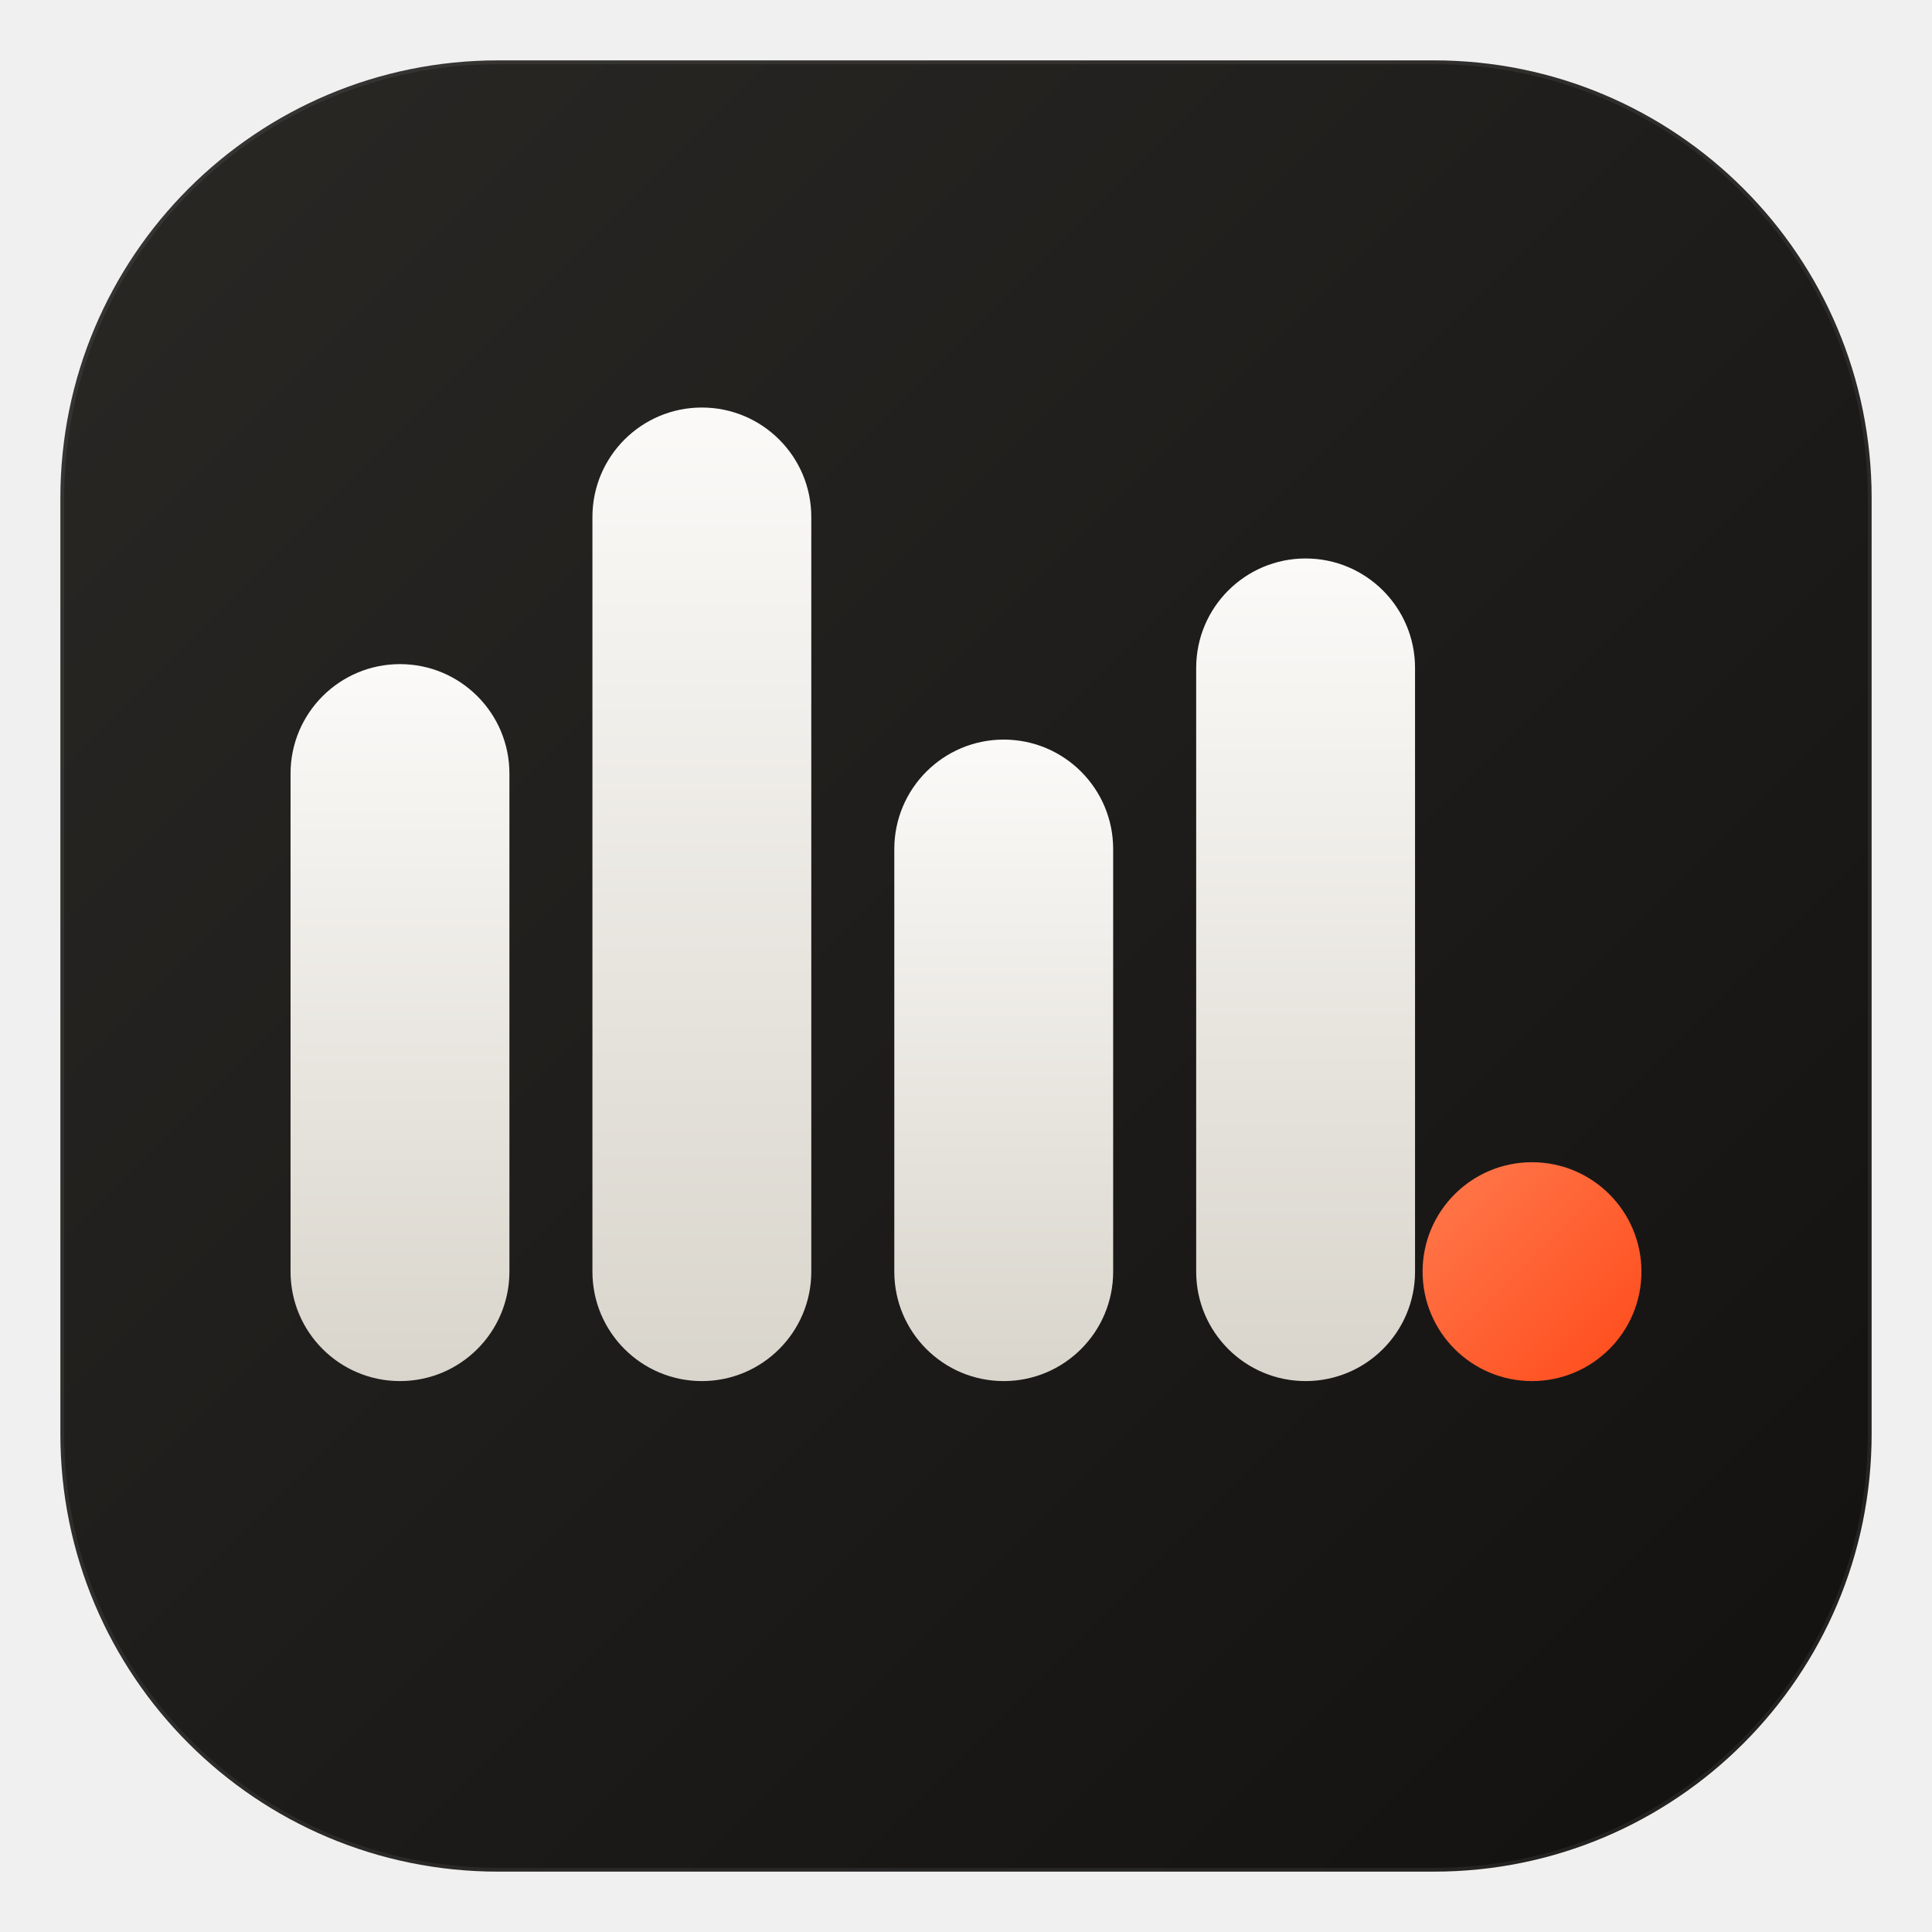
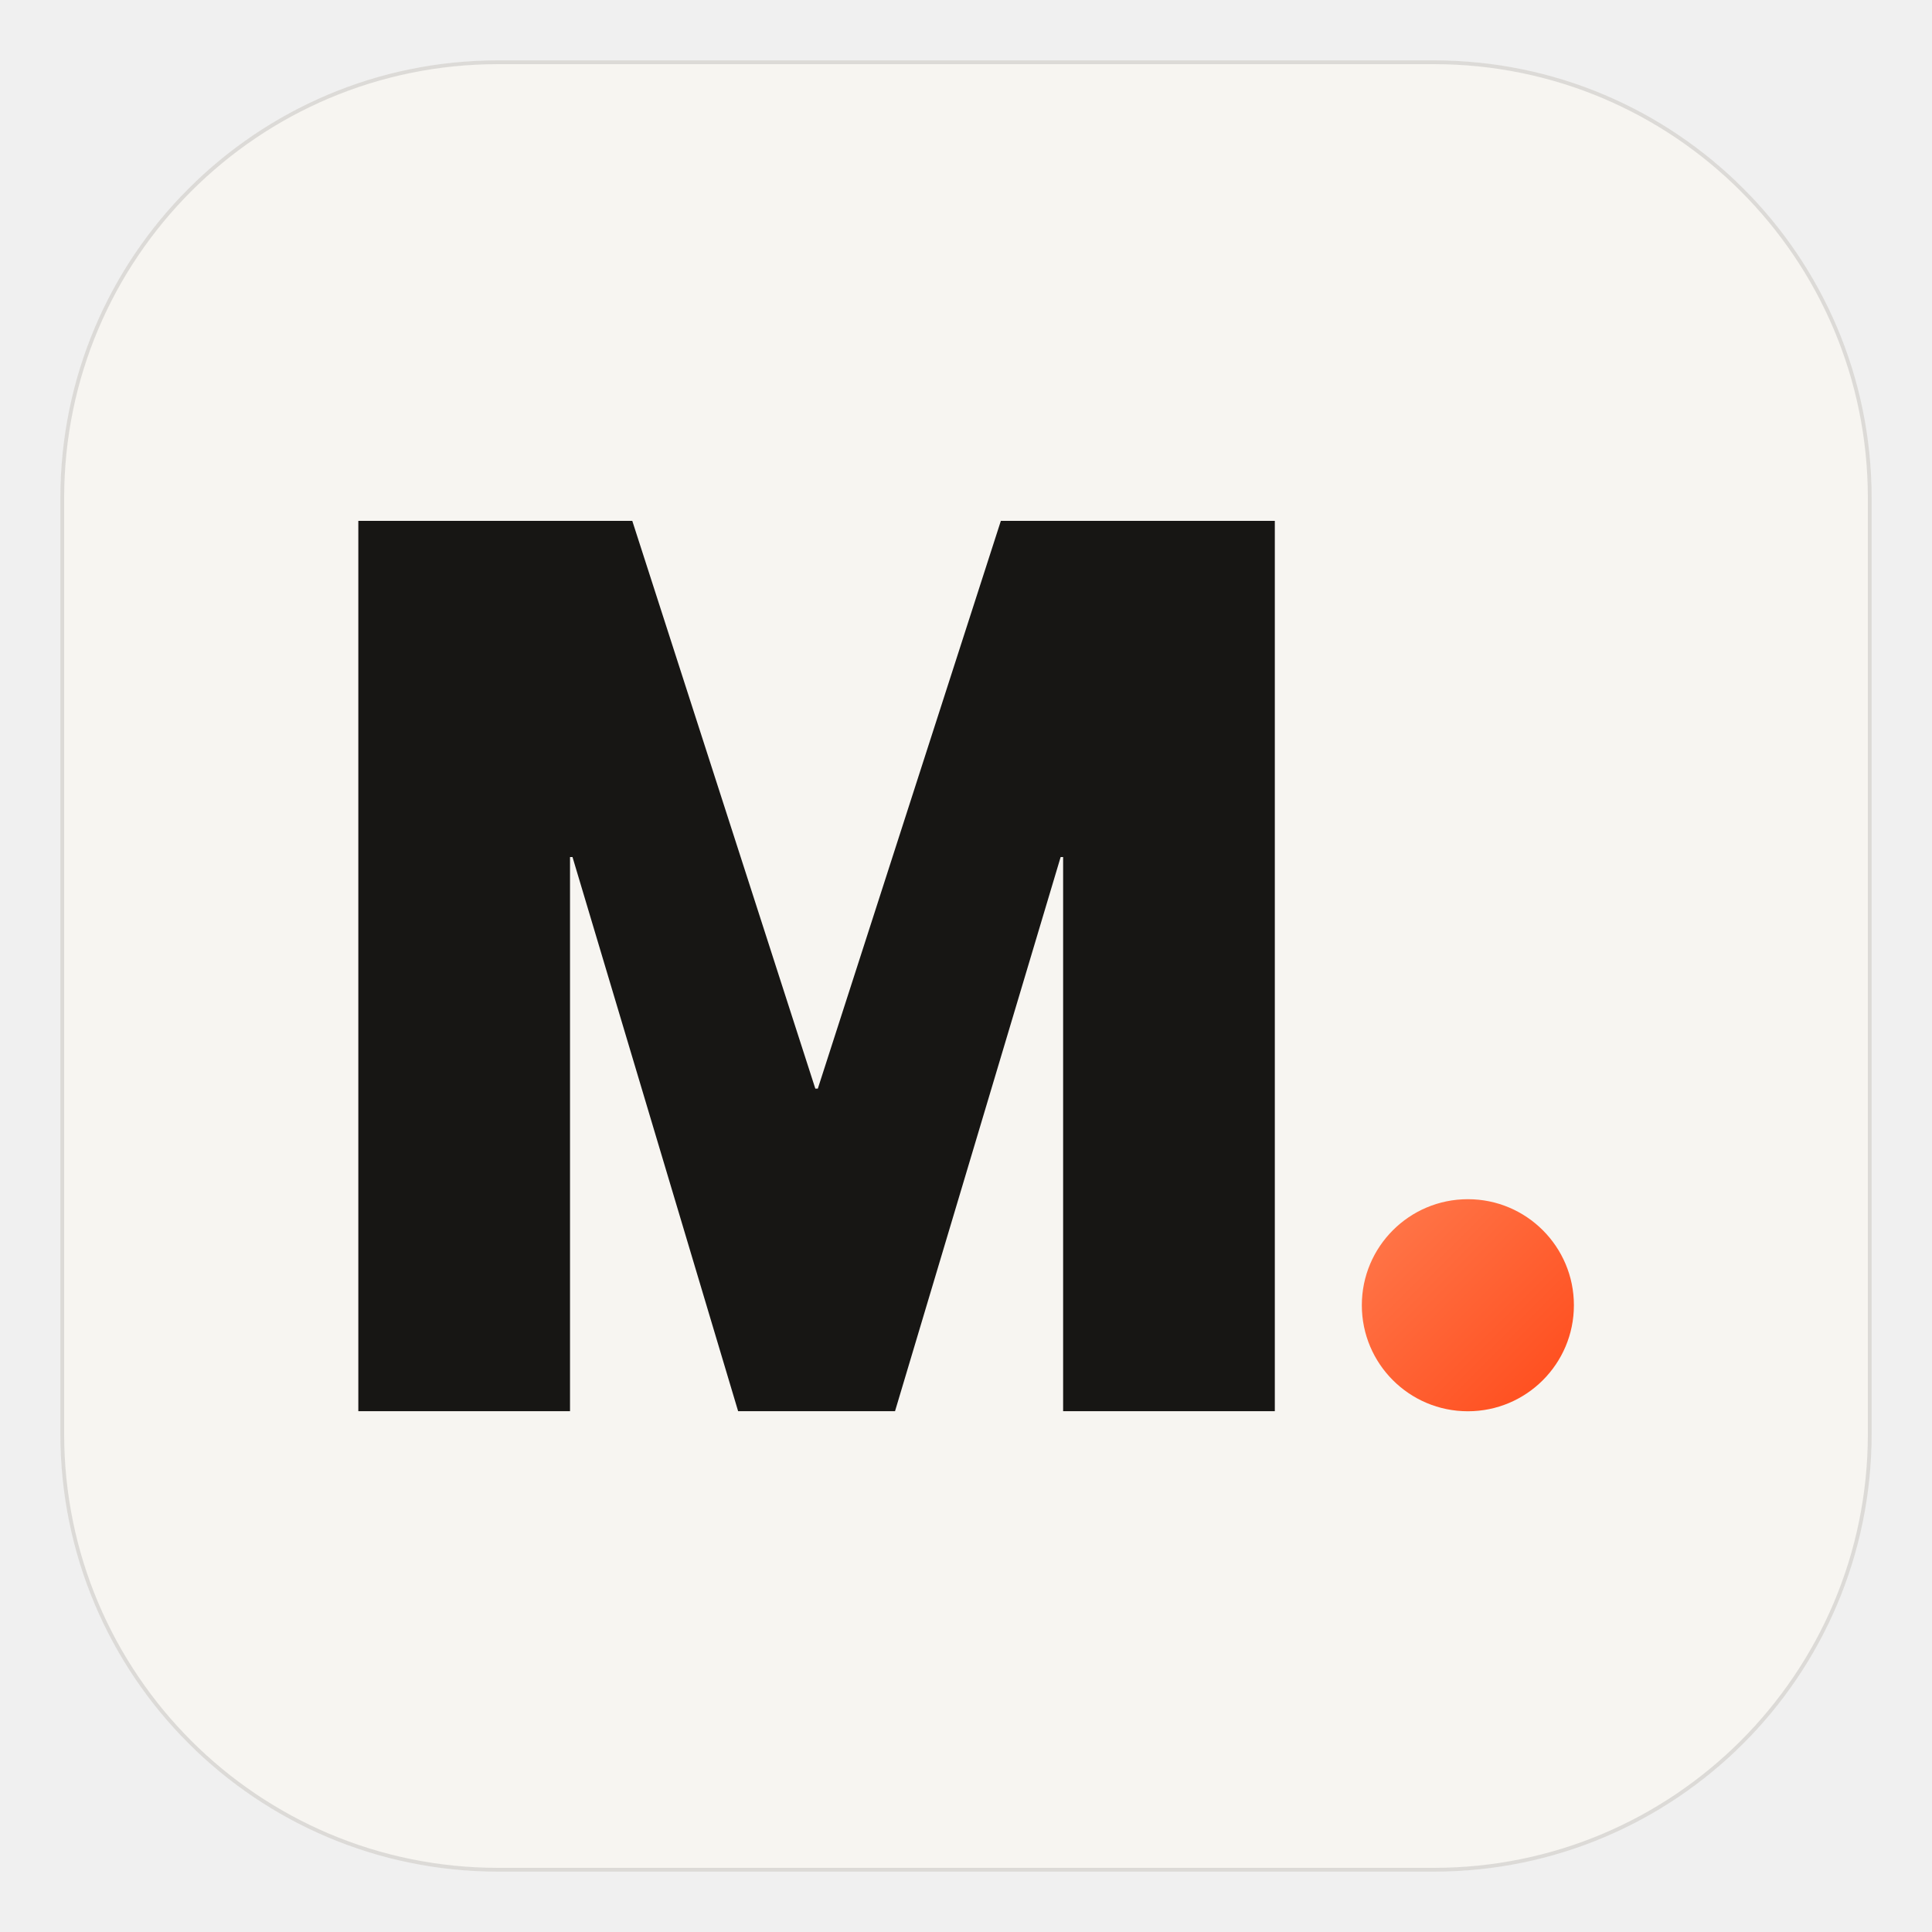
<svg xmlns="http://www.w3.org/2000/svg" viewBox="0 0 512 512" width="512" height="512">
  <defs>
-     <linearGradient id="bg" x1="0" y1="0" x2="1" y2="1">
-       <stop offset="0" stop-color="#2a2825" />
-       <stop offset="1" stop-color="#121110" />
-     </linearGradient>
-     <linearGradient id="bar" x1="0" y1="0" x2="0" y2="1">
-       <stop offset="0" stop-color="#fbfaf8" />
-       <stop offset="1" stop-color="#d9d5cc" />
-     </linearGradient>
    <linearGradient id="dot" x1="0" y1="0" x2="1" y2="1">
      <stop offset="0" stop-color="#ff7a4d" />
      <stop offset="1" stop-color="#ff4a1a" />
    </linearGradient>
  </defs>
-   <rect x="16" y="16" width="480" height="480" rx="116" fill="url(#bg)" />
-   <rect x="16.5" y="16.5" width="479" height="479" rx="115.5" fill="none" stroke="#ffffff" stroke-opacity="0.07" />
-   <g transform="translate(-15 0)">
-     <g fill="url(#bar)">
-       <rect x="92" y="176" width="58" height="190" rx="29" />
-       <rect x="172" y="108" width="58" height="258" rx="29" />
-       <rect x="252" y="196" width="58" height="170" rx="29" />
-       <rect x="332" y="148" width="58" height="218" rx="29" />
-     </g>
-     <circle cx="421" cy="337" r="29" fill="url(#dot)" />
-   </g>
+   <rect x="16" y="16" width="480" height="480" rx="116" fill="#f7f5f1" />
+   <rect x="16.5" y="16.5" width="479" height="479" rx="115.5" fill="none" stroke="#171614" stroke-opacity="0.12" />
+   <path fill="#171614" d="M151.06 373.98L151.06 227.13L151.72 227.13L195.61 373.98L237.19 373.98L281.08 227.13L281.74 227.13L281.74 373.98L337.84 373.98L337.84 138.03L265.24 138.03L216.73 288.5L216.07 288.5L167.56 138.03L94.96 138.03L94.96 373.98Z" />
+   <circle cx="389" cy="345.9" r="28.1" fill="url(#dot)" />
</svg>
